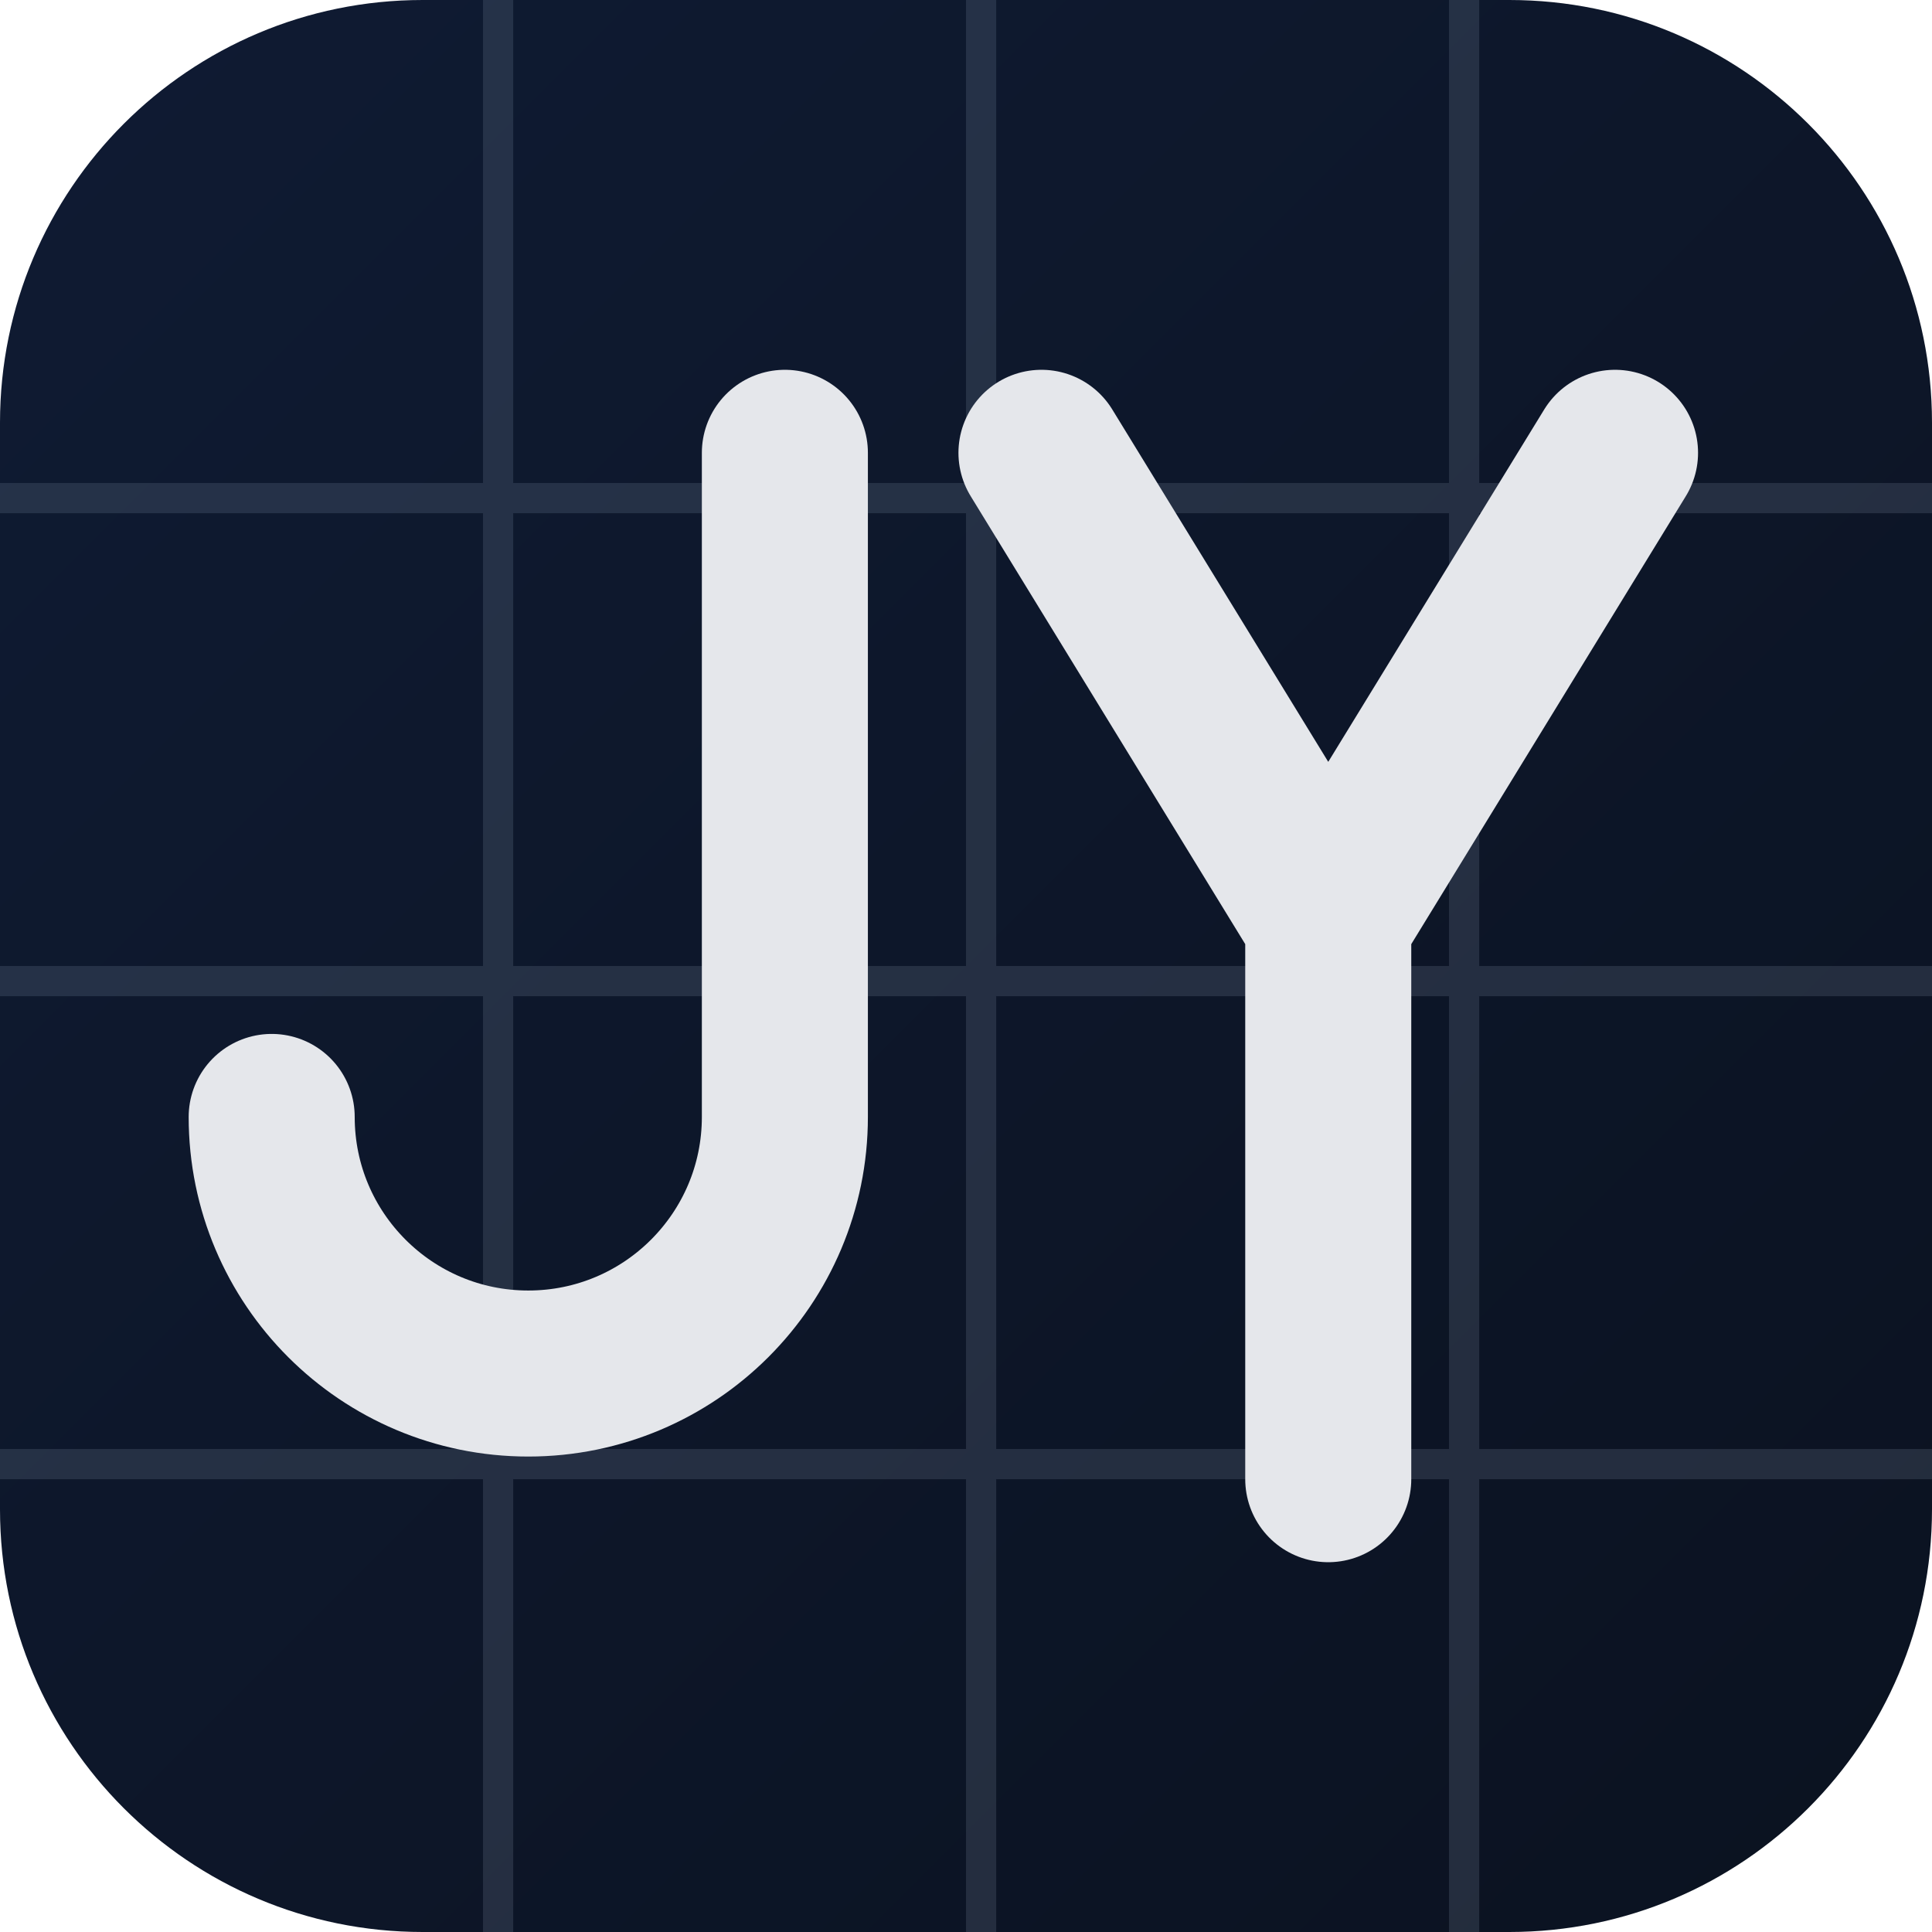
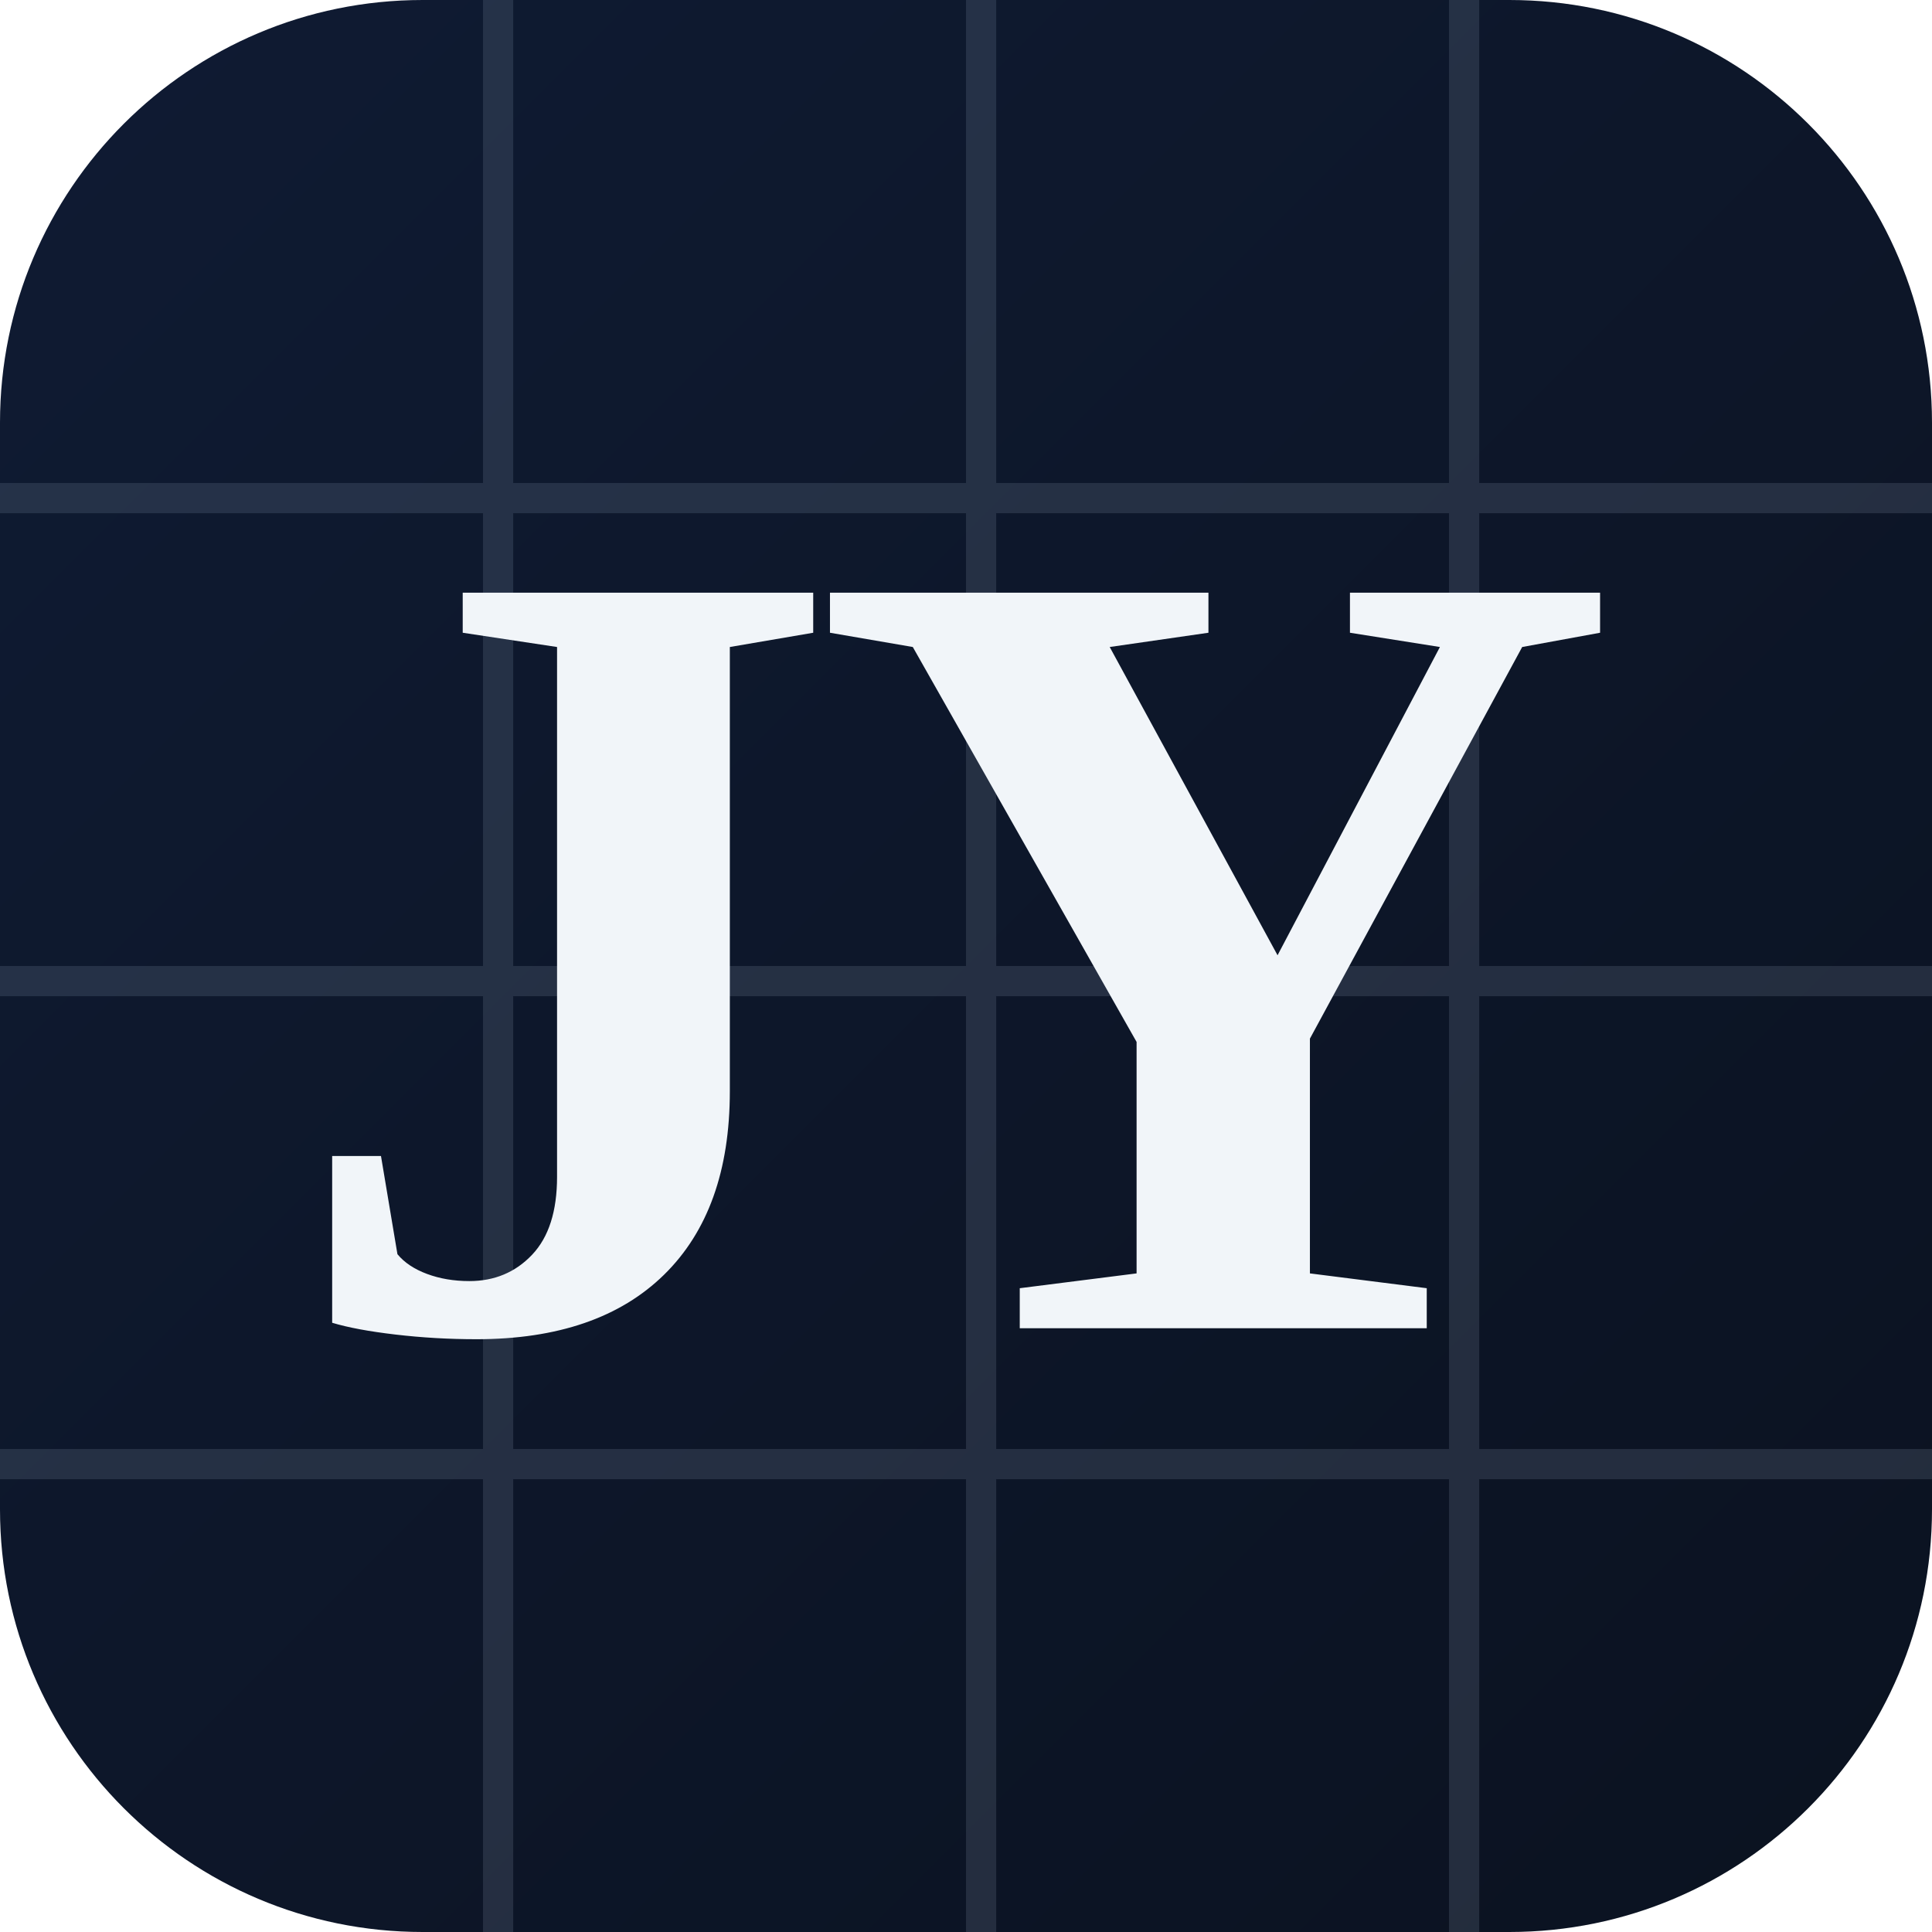
<svg xmlns="http://www.w3.org/2000/svg" viewBox="0 0 64 64">
  <defs>
    <linearGradient id="bg" x1="0" y1="0" x2="1" y2="1">
      <stop offset="0" stop-color="#0f1b33" />
      <stop offset="1" stop-color="#0b1220" />
    </linearGradient>
    <clipPath id="r">
      <rect width="64" height="64" rx="14" />
    </clipPath>
  </defs>
  <g clip-path="url(#r)">
    <rect width="64" height="64" fill="url(#bg)" />
    <g stroke="#94a3b8" stroke-opacity=".18" stroke-width="1">
      <path d="M0 16.5H64M0 32.5H64M0 48.5H64M16.5 0V64M32.5 0V64M48.5 0V64" />
    </g>
  </g>
-   <g fill="none" stroke="#e5e7eb" stroke-width="5.5" stroke-linecap="round" stroke-linejoin="round">
-     <path d="M26 15V37a8.5 8.5 0 0 1-17 0" />
-     <path d="M34.5 15L44 30.5L53.5 15M44 30.5V49" />
+   <g fill="#f1f5f9" transform="translate(9.35 44.00) scale(0.01817 -0.01817)">
+     <path d="M501 1242 329 1268V1341H968V1268L816 1242V432Q816 215 696.0 97.5Q576 -20 354 -20Q279 -20 206.5 -11.5Q134 -3 91 10V314H180L210 135Q229 112 264.0 99.0Q299 86 341 86Q410 86 455.5 134.0Q501 182 501 276Z M1873.56 528V100L2086.56 73V0H1344.56V73L1557.56 100V522L1149.56 1242L998.56 1268V1341H1688.56V1268L1508.56 1242L1814.56 680L2110.56 1242L1946.56 1268V1341H2402.56V1268L2260.56 1242Z" />
  </g>
</svg>
